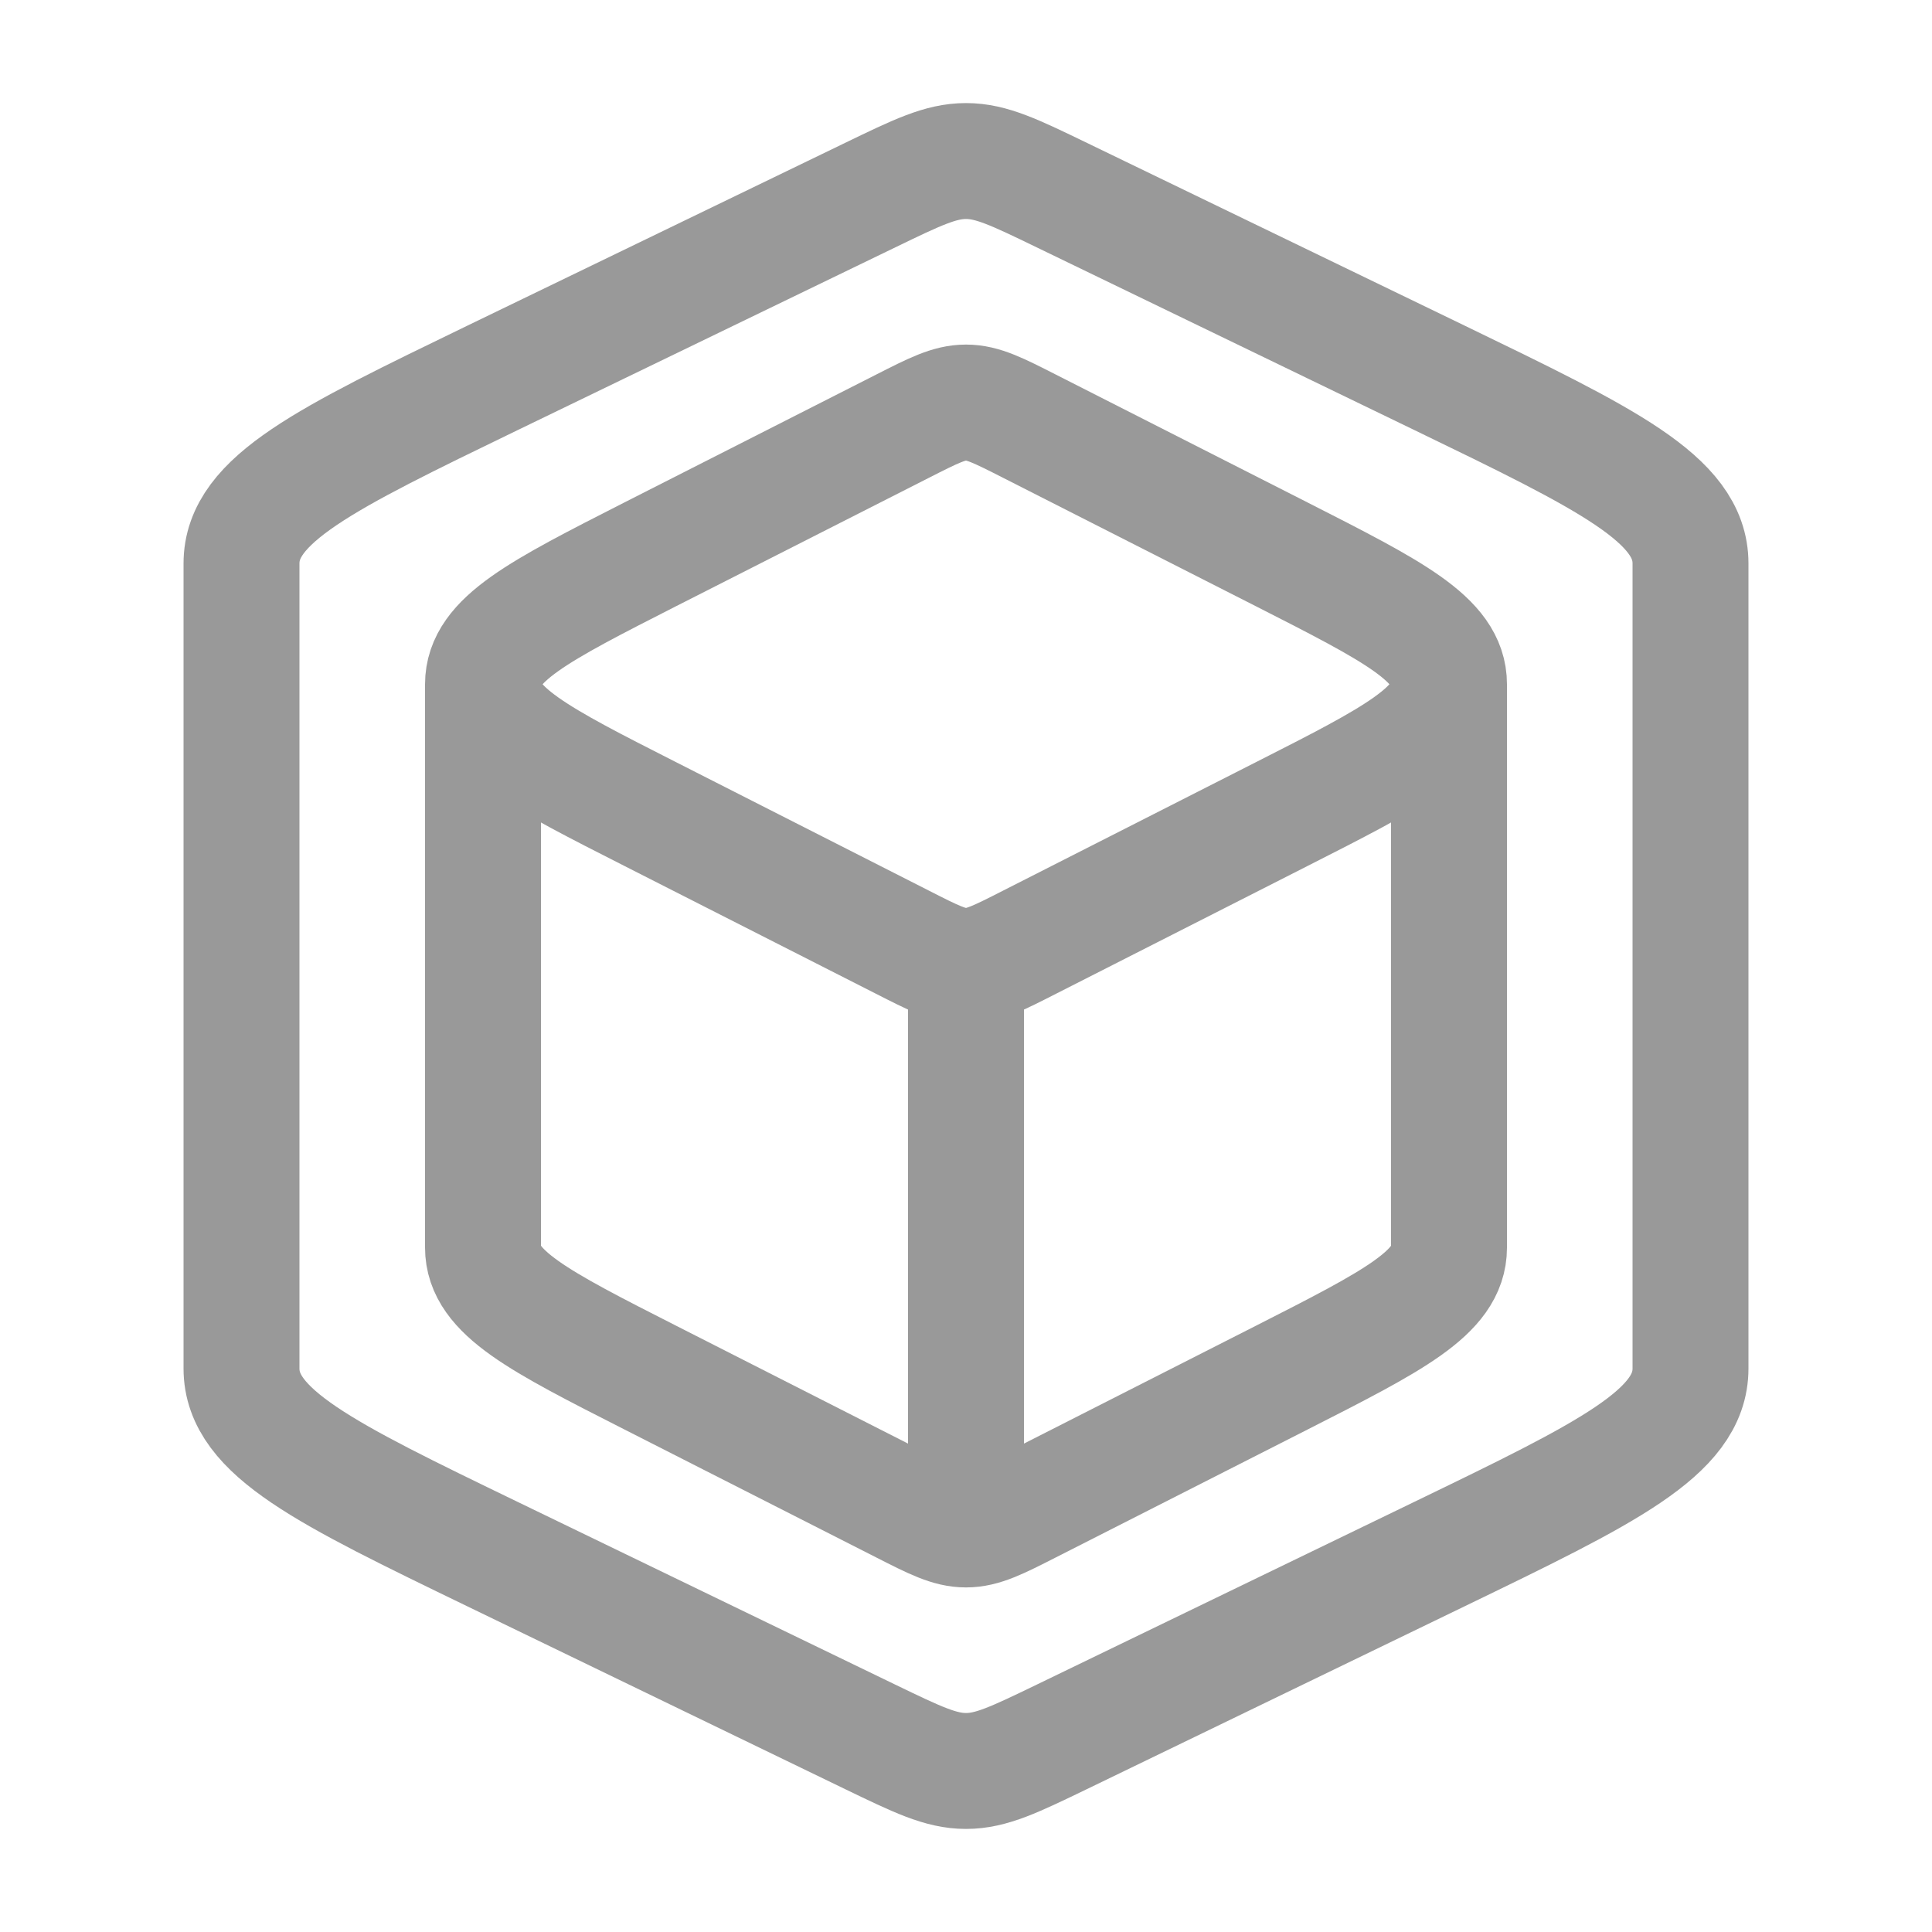
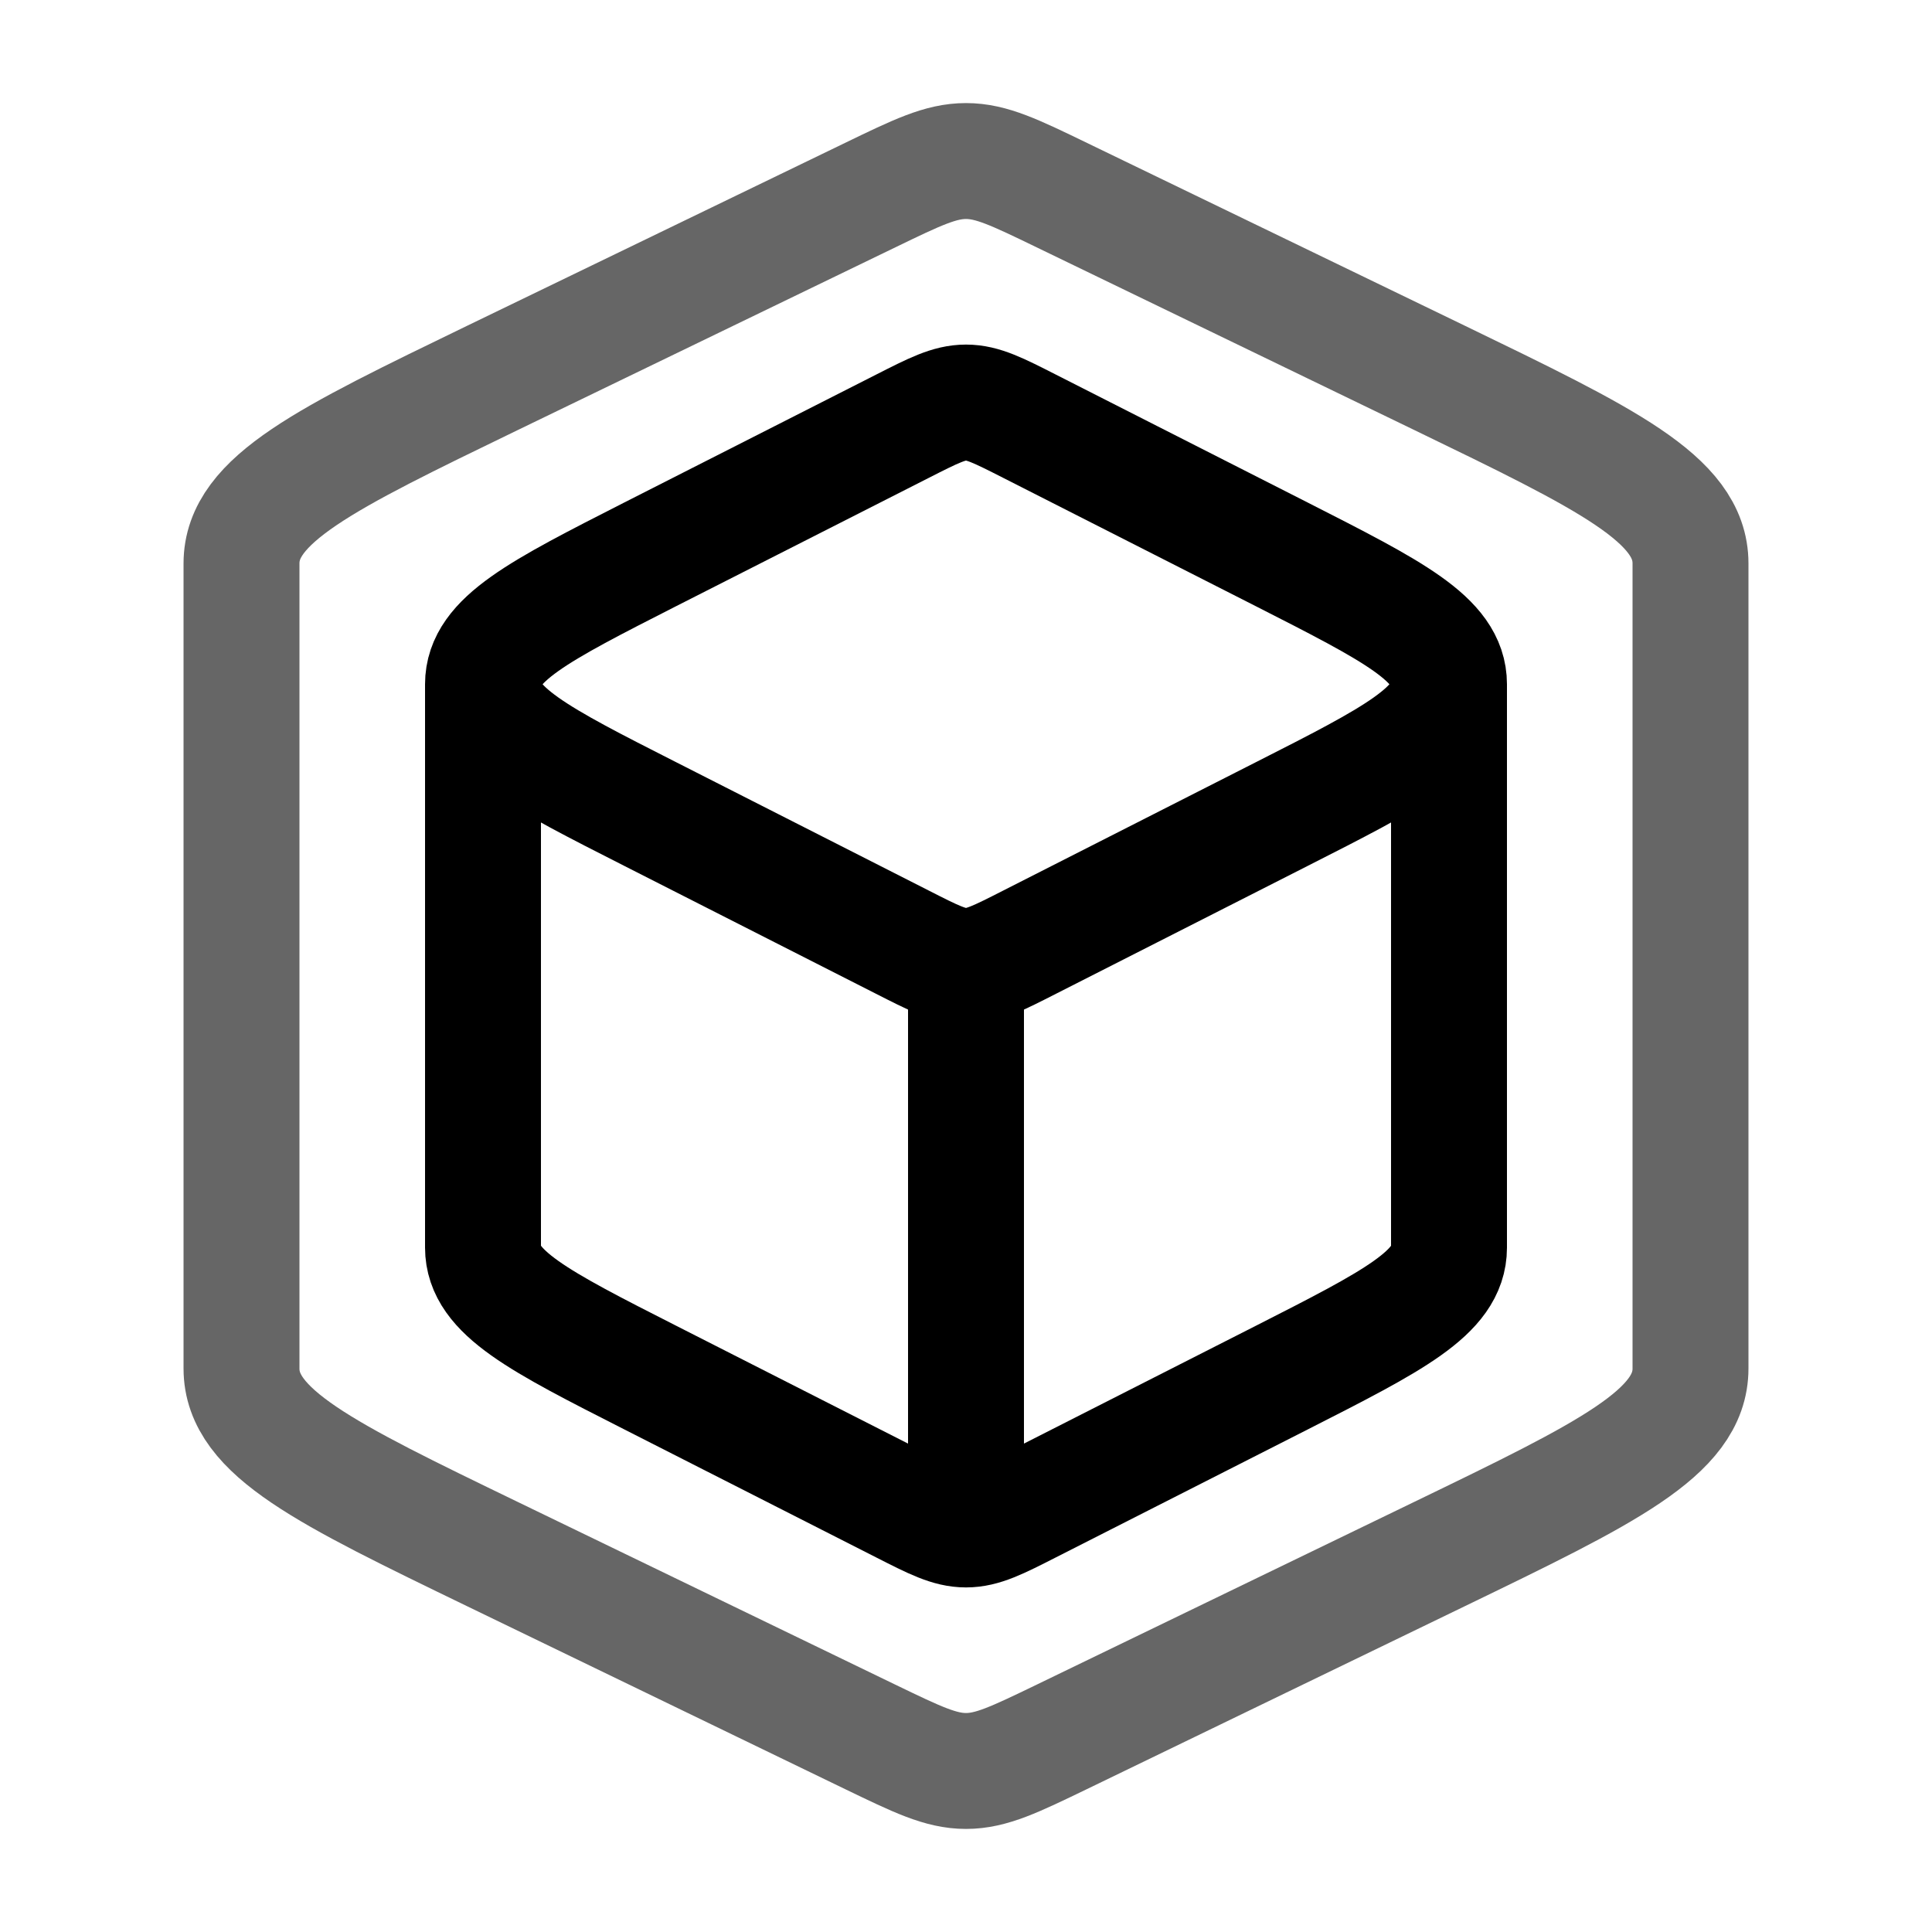
<svg xmlns="http://www.w3.org/2000/svg" viewBox="0 0 20 20" fill="none">
-   <path d="M10 15.833c.175 0 .337-.082.661-.247l2.608-1.325c1.154-.587 1.731-.88 1.731-1.345V7.083m-5 8.75c-.175 0-.337-.082-.661-.247L6.73 14.26C5.577 13.674 5 13.38 5 12.915V7.083m5 8.75V10m5-2.917c0-.464-.577-.757-1.731-1.344l-2.608-1.325c-.324-.165-.486-.247-.661-.247-.175 0-.337.082-.661.247L6.73 5.739C5.577 6.326 5 6.62 5 7.083m10 0c0 .465-.577.758-1.731 1.344l-2.608 1.325c-.324.165-.486.248-.661.248M5 7.083c0 .465.577.758 1.731 1.344l2.608 1.325c.324.165.486.248.661.248" stroke="currentColor" stroke-opacity=".4" stroke-width="1.2" stroke-linejoin="round" />
-   <path d="m10.992 17.98 3.911-1.893c1.731-.838 2.597-1.257 2.597-1.92V5.832c0-.663-.866-1.082-2.597-1.92L10.992 2.02c-.487-.236-.73-.353-.992-.353s-.505.117-.992.353L5.096 3.913C3.366 4.751 2.5 5.17 2.5 5.833v8.334c0 .663.865 1.082 2.596 1.92l3.912 1.893c.487.235.73.353.992.353s.505-.118.992-.353Z" stroke="currentColor" stroke-opacity=".4" stroke-width="1.2" stroke-linejoin="round" />
+   <path d="M10 15.833c.175 0 .337-.082.661-.247l2.608-1.325c1.154-.587 1.731-.88 1.731-1.345V7.083m-5 8.75c-.175 0-.337-.082-.661-.247L6.73 14.26C5.577 13.674 5 13.38 5 12.915V7.083m5 8.75V10m5-2.917c0-.464-.577-.757-1.731-1.344l-2.608-1.325c-.324-.165-.486-.247-.661-.247-.175 0-.337.082-.661.247L6.73 5.739C5.577 6.326 5 6.62 5 7.083m10 0c0 .465-.577.758-1.731 1.344l-2.608 1.325c-.324.165-.486.248-.661.248M5 7.083c0 .465.577.758 1.731 1.344l2.608 1.325c.324.165.486.248.661.248" stroke="currentColor" stroke-width="1.2" stroke-linejoin="round" />
+   <path d="m10.992 17.98 3.911-1.893c1.731-.838 2.597-1.257 2.597-1.92V5.832c0-.663-.866-1.082-2.597-1.92L10.992 2.02c-.487-.236-.73-.353-.992-.353s-.505.117-.992.353L5.096 3.913C3.366 4.751 2.5 5.17 2.5 5.833v8.334c0 .663.865 1.082 2.596 1.92l3.912 1.893c.487.235.73.353.992.353s.505-.118.992-.353Z" stroke="currentColor" stroke-opacity=".6" stroke-width="1.2" stroke-linejoin="round" />
</svg>
